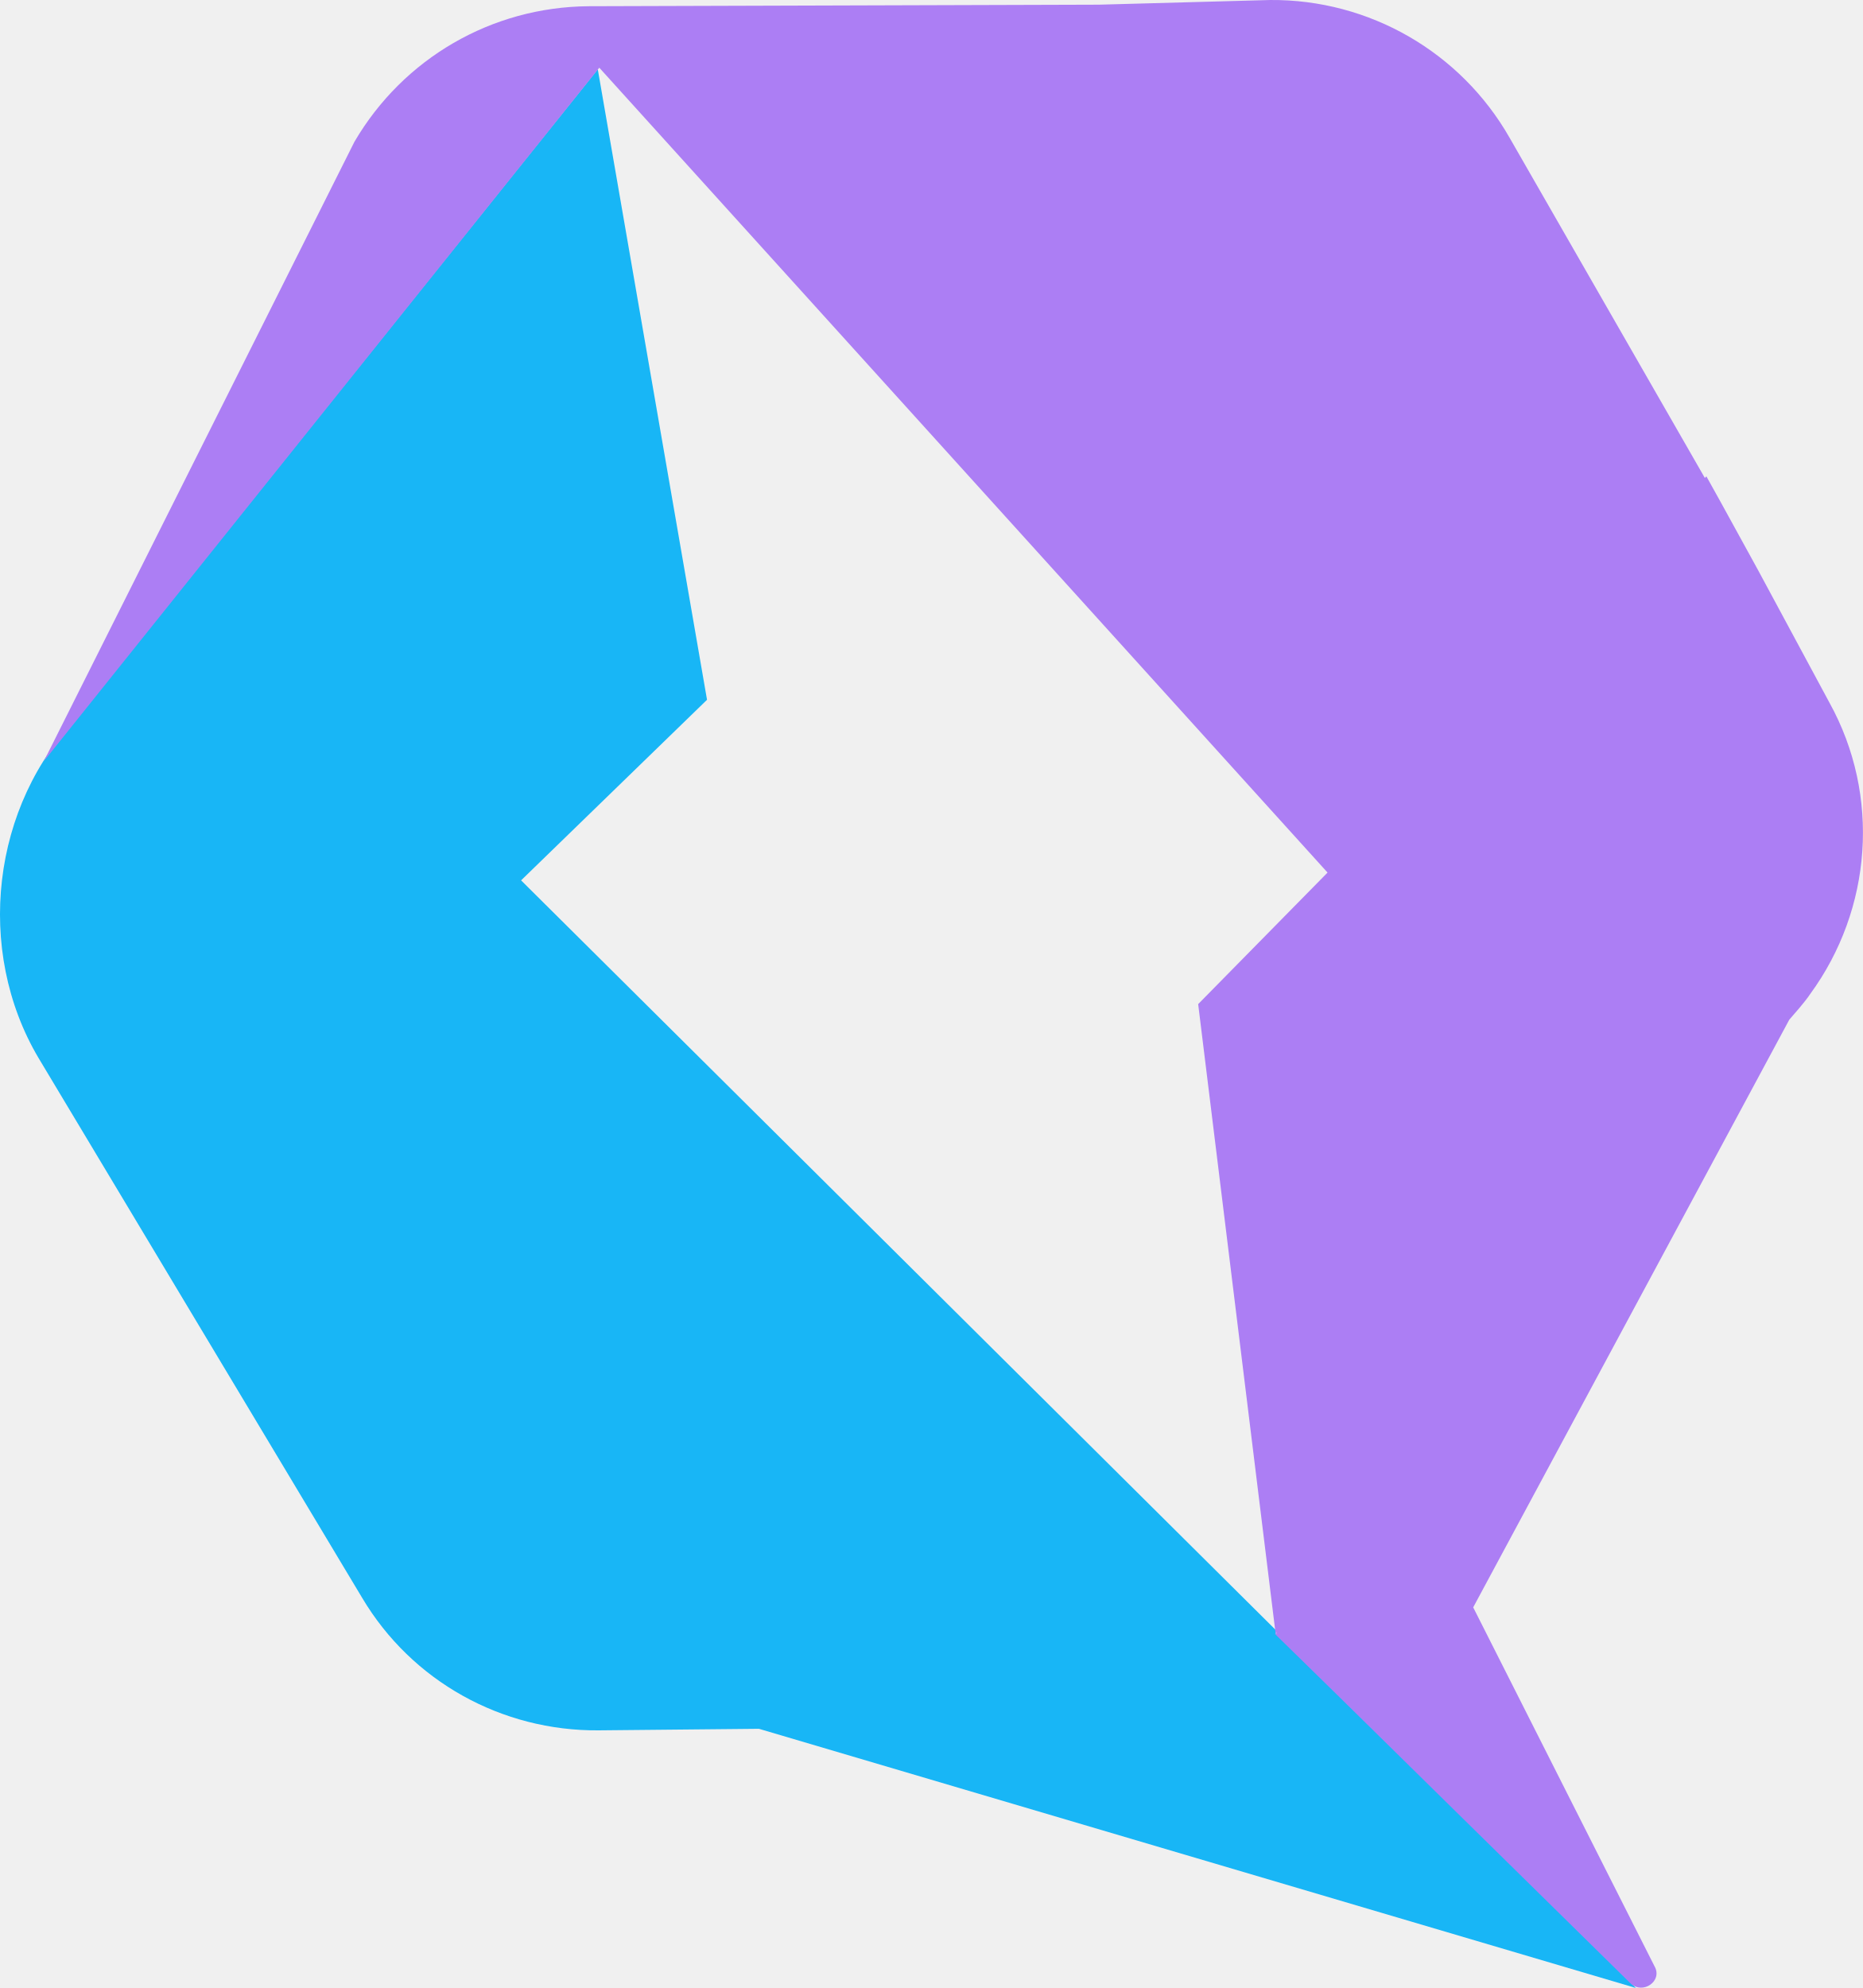
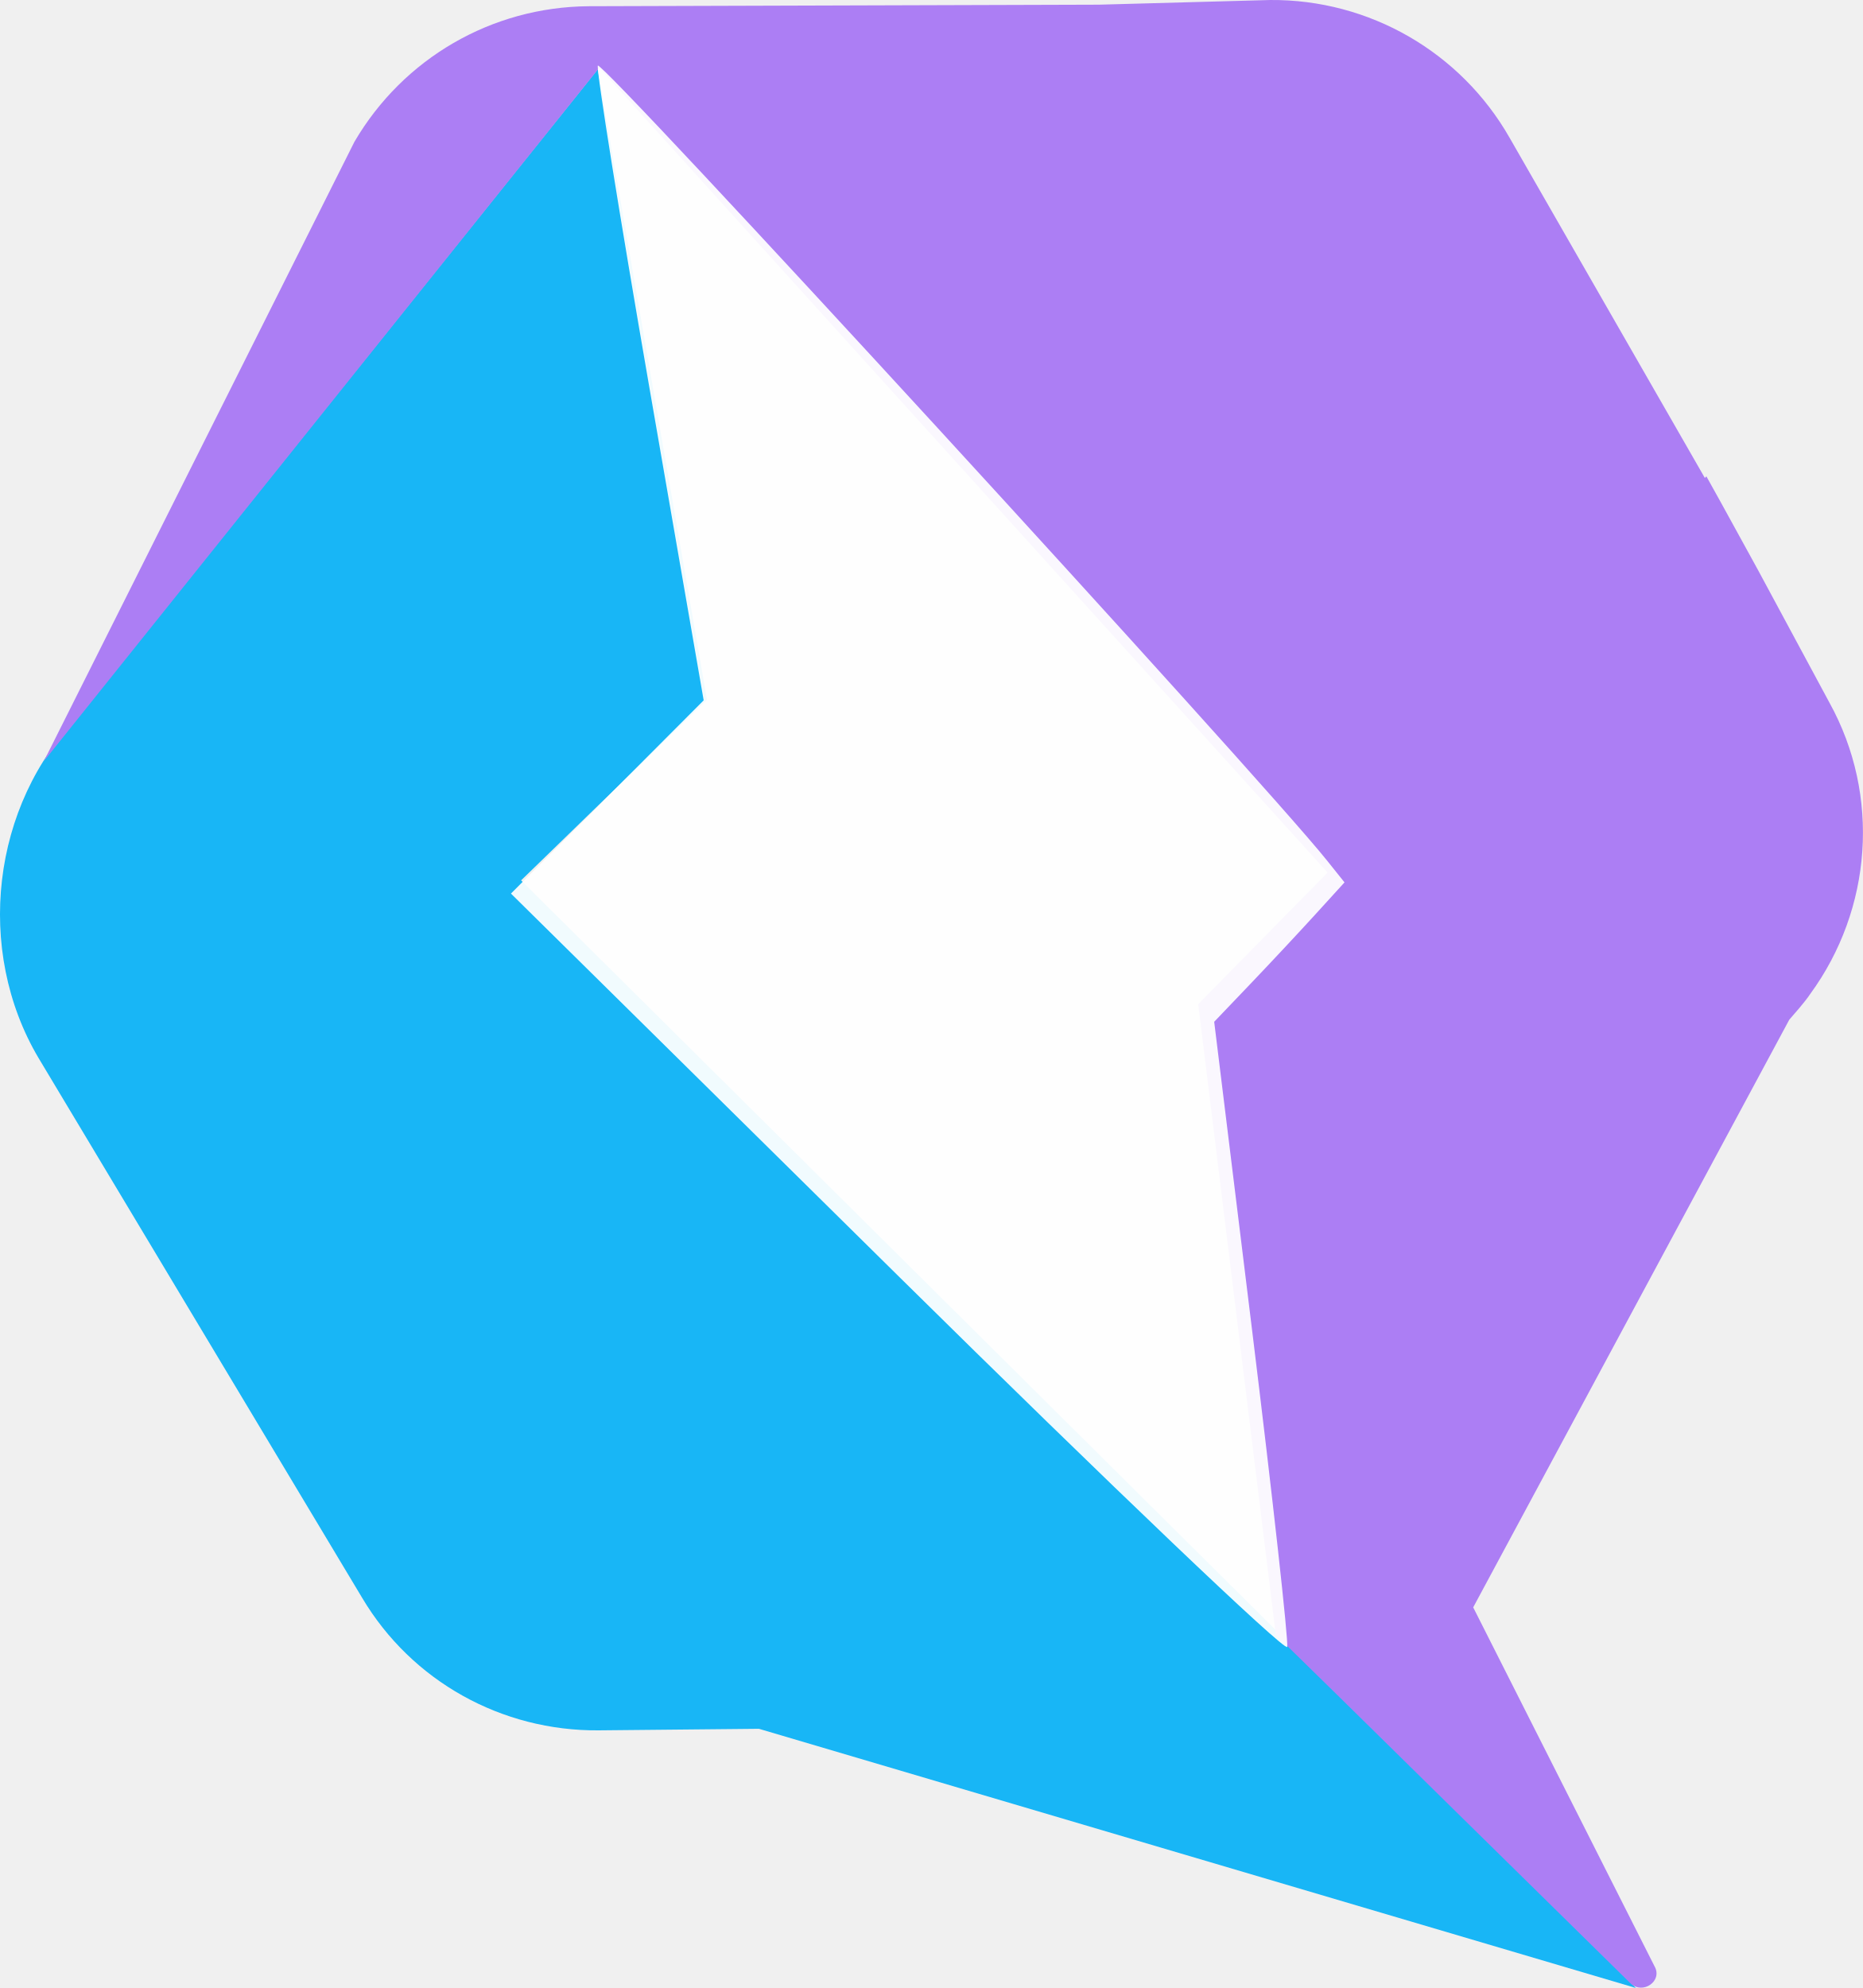
<svg xmlns="http://www.w3.org/2000/svg" width="321.141" height="342.67" viewBox="0 0 321.141 342.67" fill="none" version="1.1" id="svg3">
  <g clip-path="url(#clip0_645_1322)" id="g3" transform="translate(-85.85938,-75.78194)">
    <path d="m 367.865,418.452 -61.166,-61.181 -0.934,0.134 v -0.671 L 175.687,227.529 207.739,196.402 188.908,87.725 99.563,199.085 c -15.225,15.43 -18.029,40.519 -7.078,59.035 l 55.824,93.113 c 8.547,14.356 24.039,22.943 40.733,22.809 l 27.645,-0.269 z" fill="#18b6f6" id="path1" />
    <path d="m 401.247,196.938 -12.286,-22.809 -6.411,-11.672 -2.537,-4.562 -0.267,0.268 -33.655,-58.632 C 337.677,84.773 321.918,75.649 304.824,75.783 l -29.515,0.805 -88.009,0.268 c -16.694,0.134 -31.919,8.989 -40.332,23.345 L 93.414,207.001 189.17,87.456 314.707,226.187 l -22.303,22.674 13.355,108.543 0.133,-0.268 v 0.268 h -0.267 l 0.267,0.268 10.417,10.197 50.616,49.777 c 2.137,2.012 5.609,-0.403 4.14,-2.952 l -31.251,-61.852 54.489,-101.297 1.736,-2.013 c 0.668,-0.805 1.335,-1.61 1.87,-2.415 10.683,-14.624 12.153,-34.213 3.338,-50.179 z" fill="#ac7ef4" id="path2" />
  </g>
  <defs id="defs3">
    <clipPath id="clip0_645_1322">
      <rect width="500" height="500" fill="#ffffff" id="rect3" x="0" y="0" />
    </clipPath>
  </defs>
+   <path style="fill:#ffffff;fill-opacity:0.941;stroke-width:1.405" d="m 154.768,219.857 -66.689,-65.833 16.611,-16.654 16.611,-16.654 -9.333,-53.765 c -5.133,-29.571 -9.146,-54.609 -8.917,-55.641 0.332,-1.497 114.043,122.443 125.669,136.974 l 3.05,3.812 -5.043,5.539 c -2.774,3.046 -7.828,8.453 -11.232,12.014 l -6.188,6.476 6.51,52.969 c 3.58,29.133 6.314,53.785 6.075,54.783 -0.239,0.997 -30.445,-27.811 -67.124,-64.019 z" id="path3" />
</svg>
